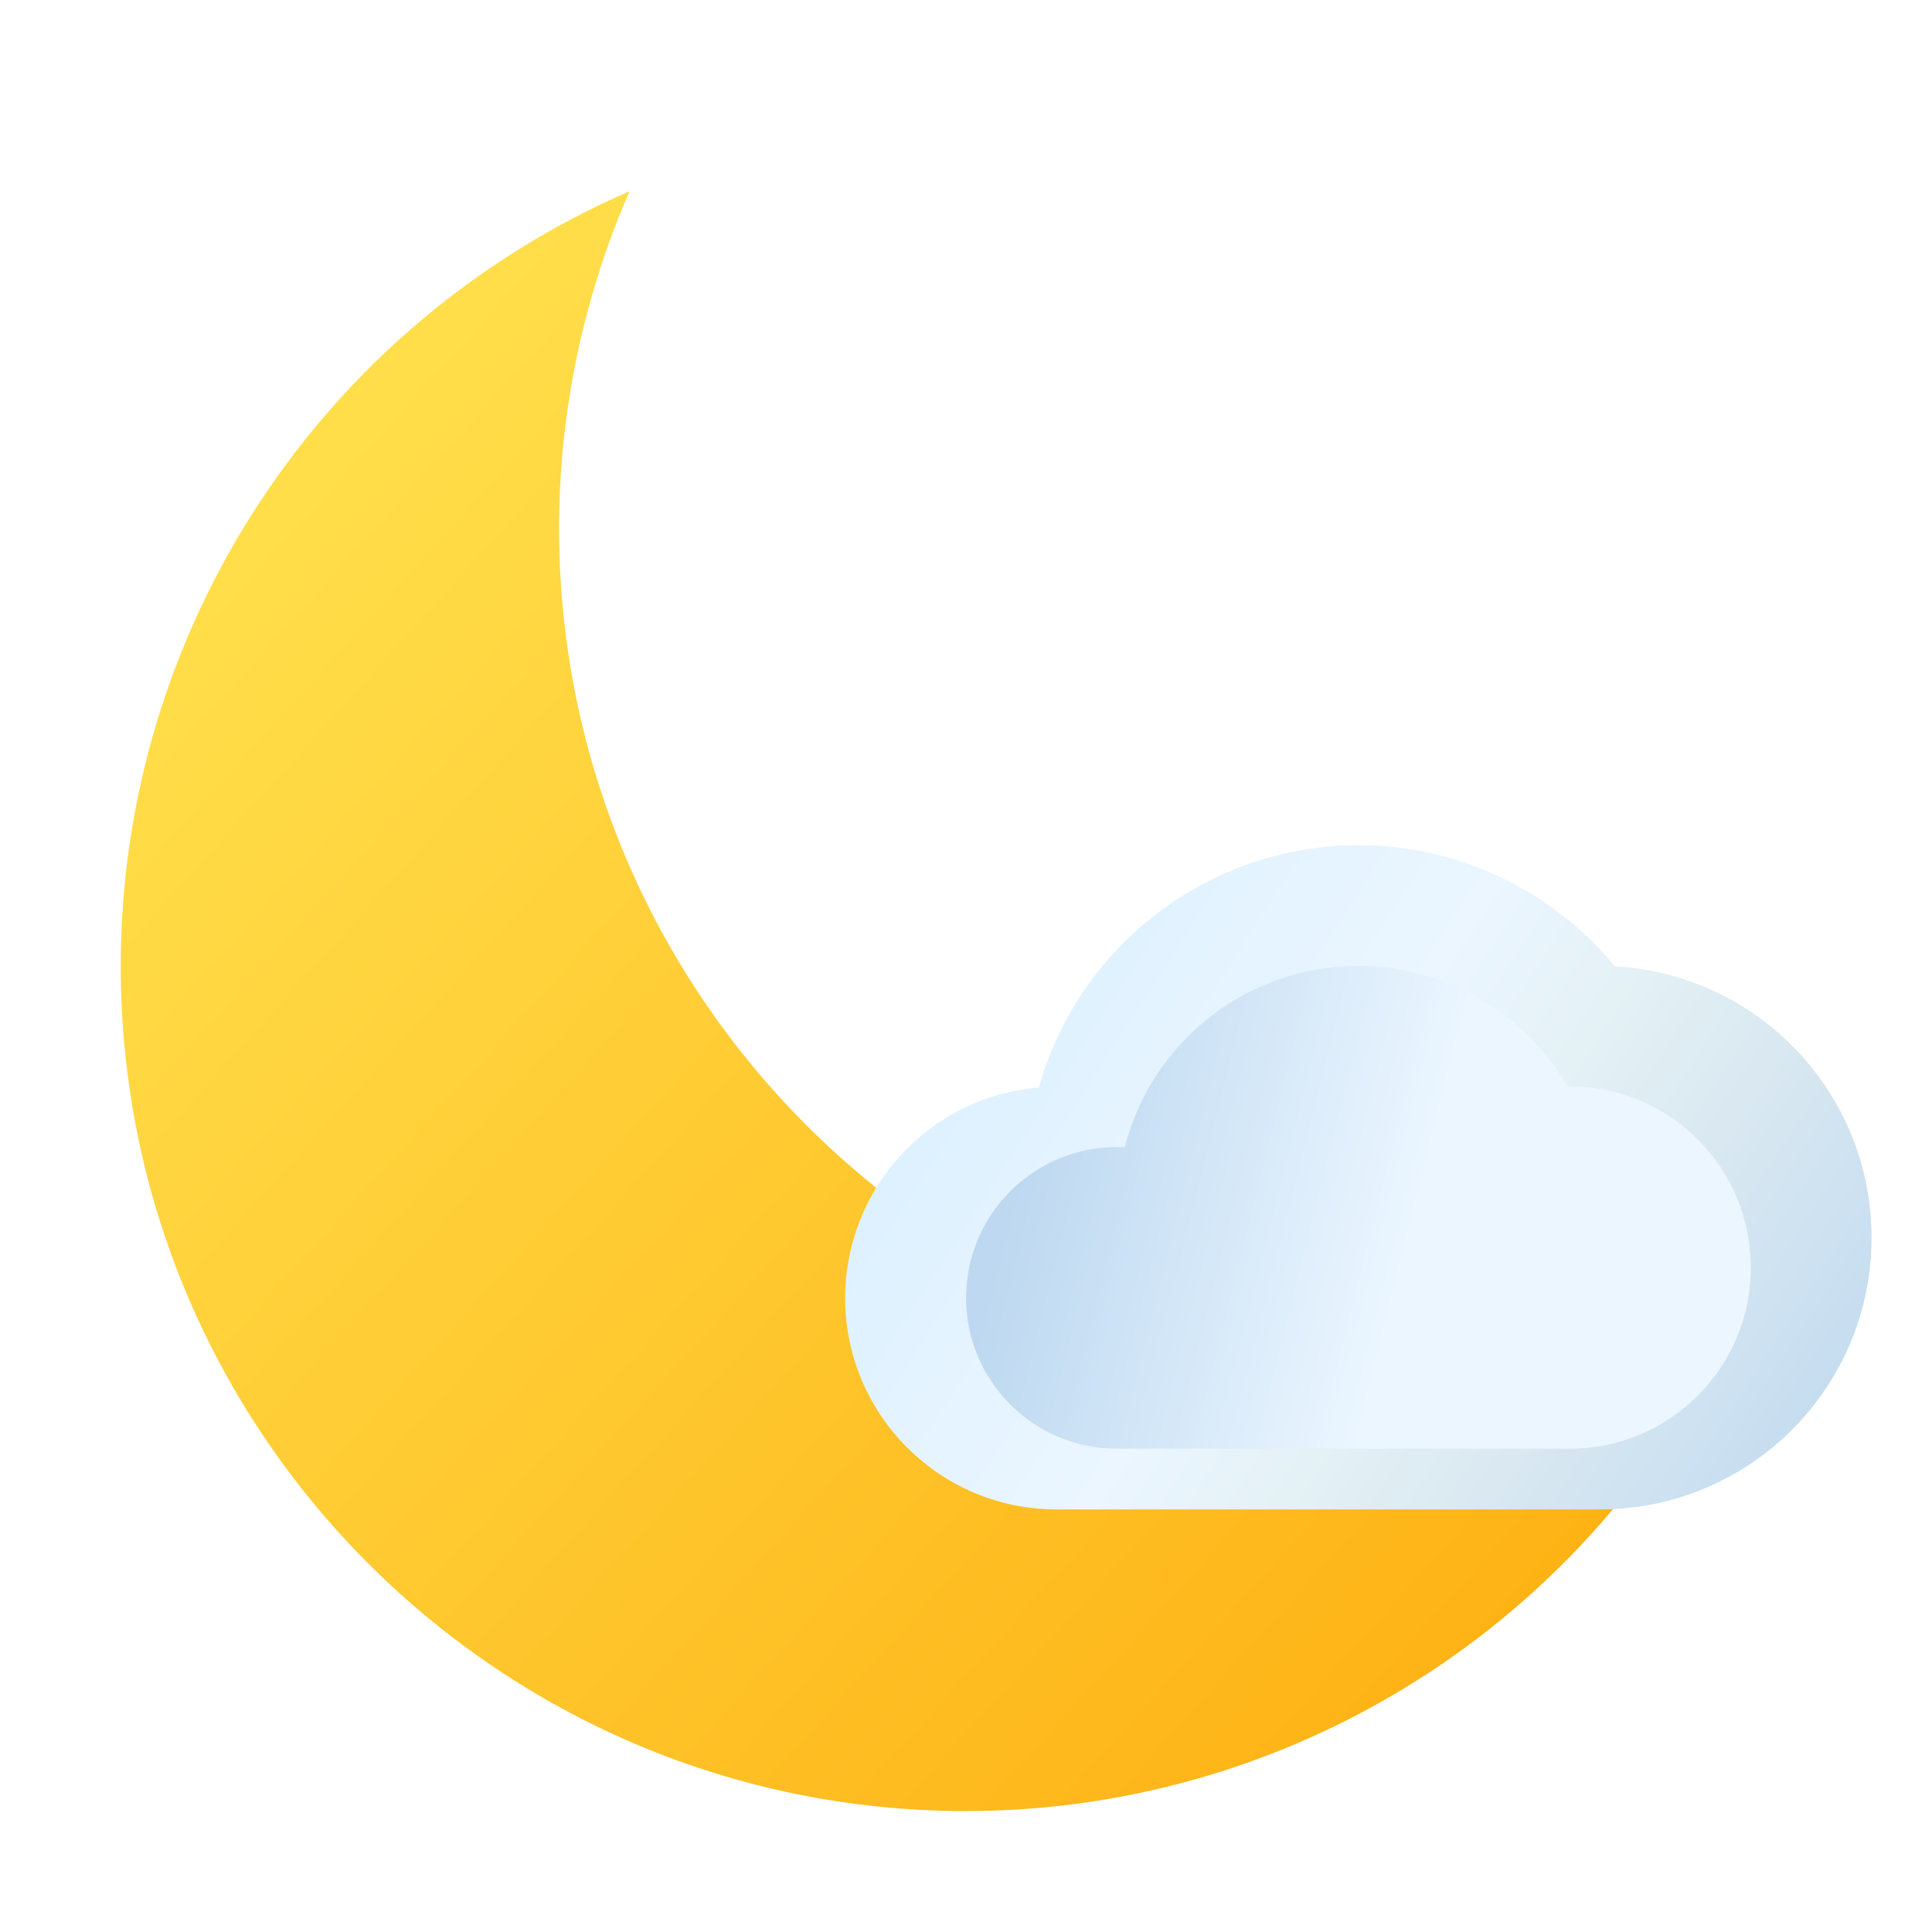
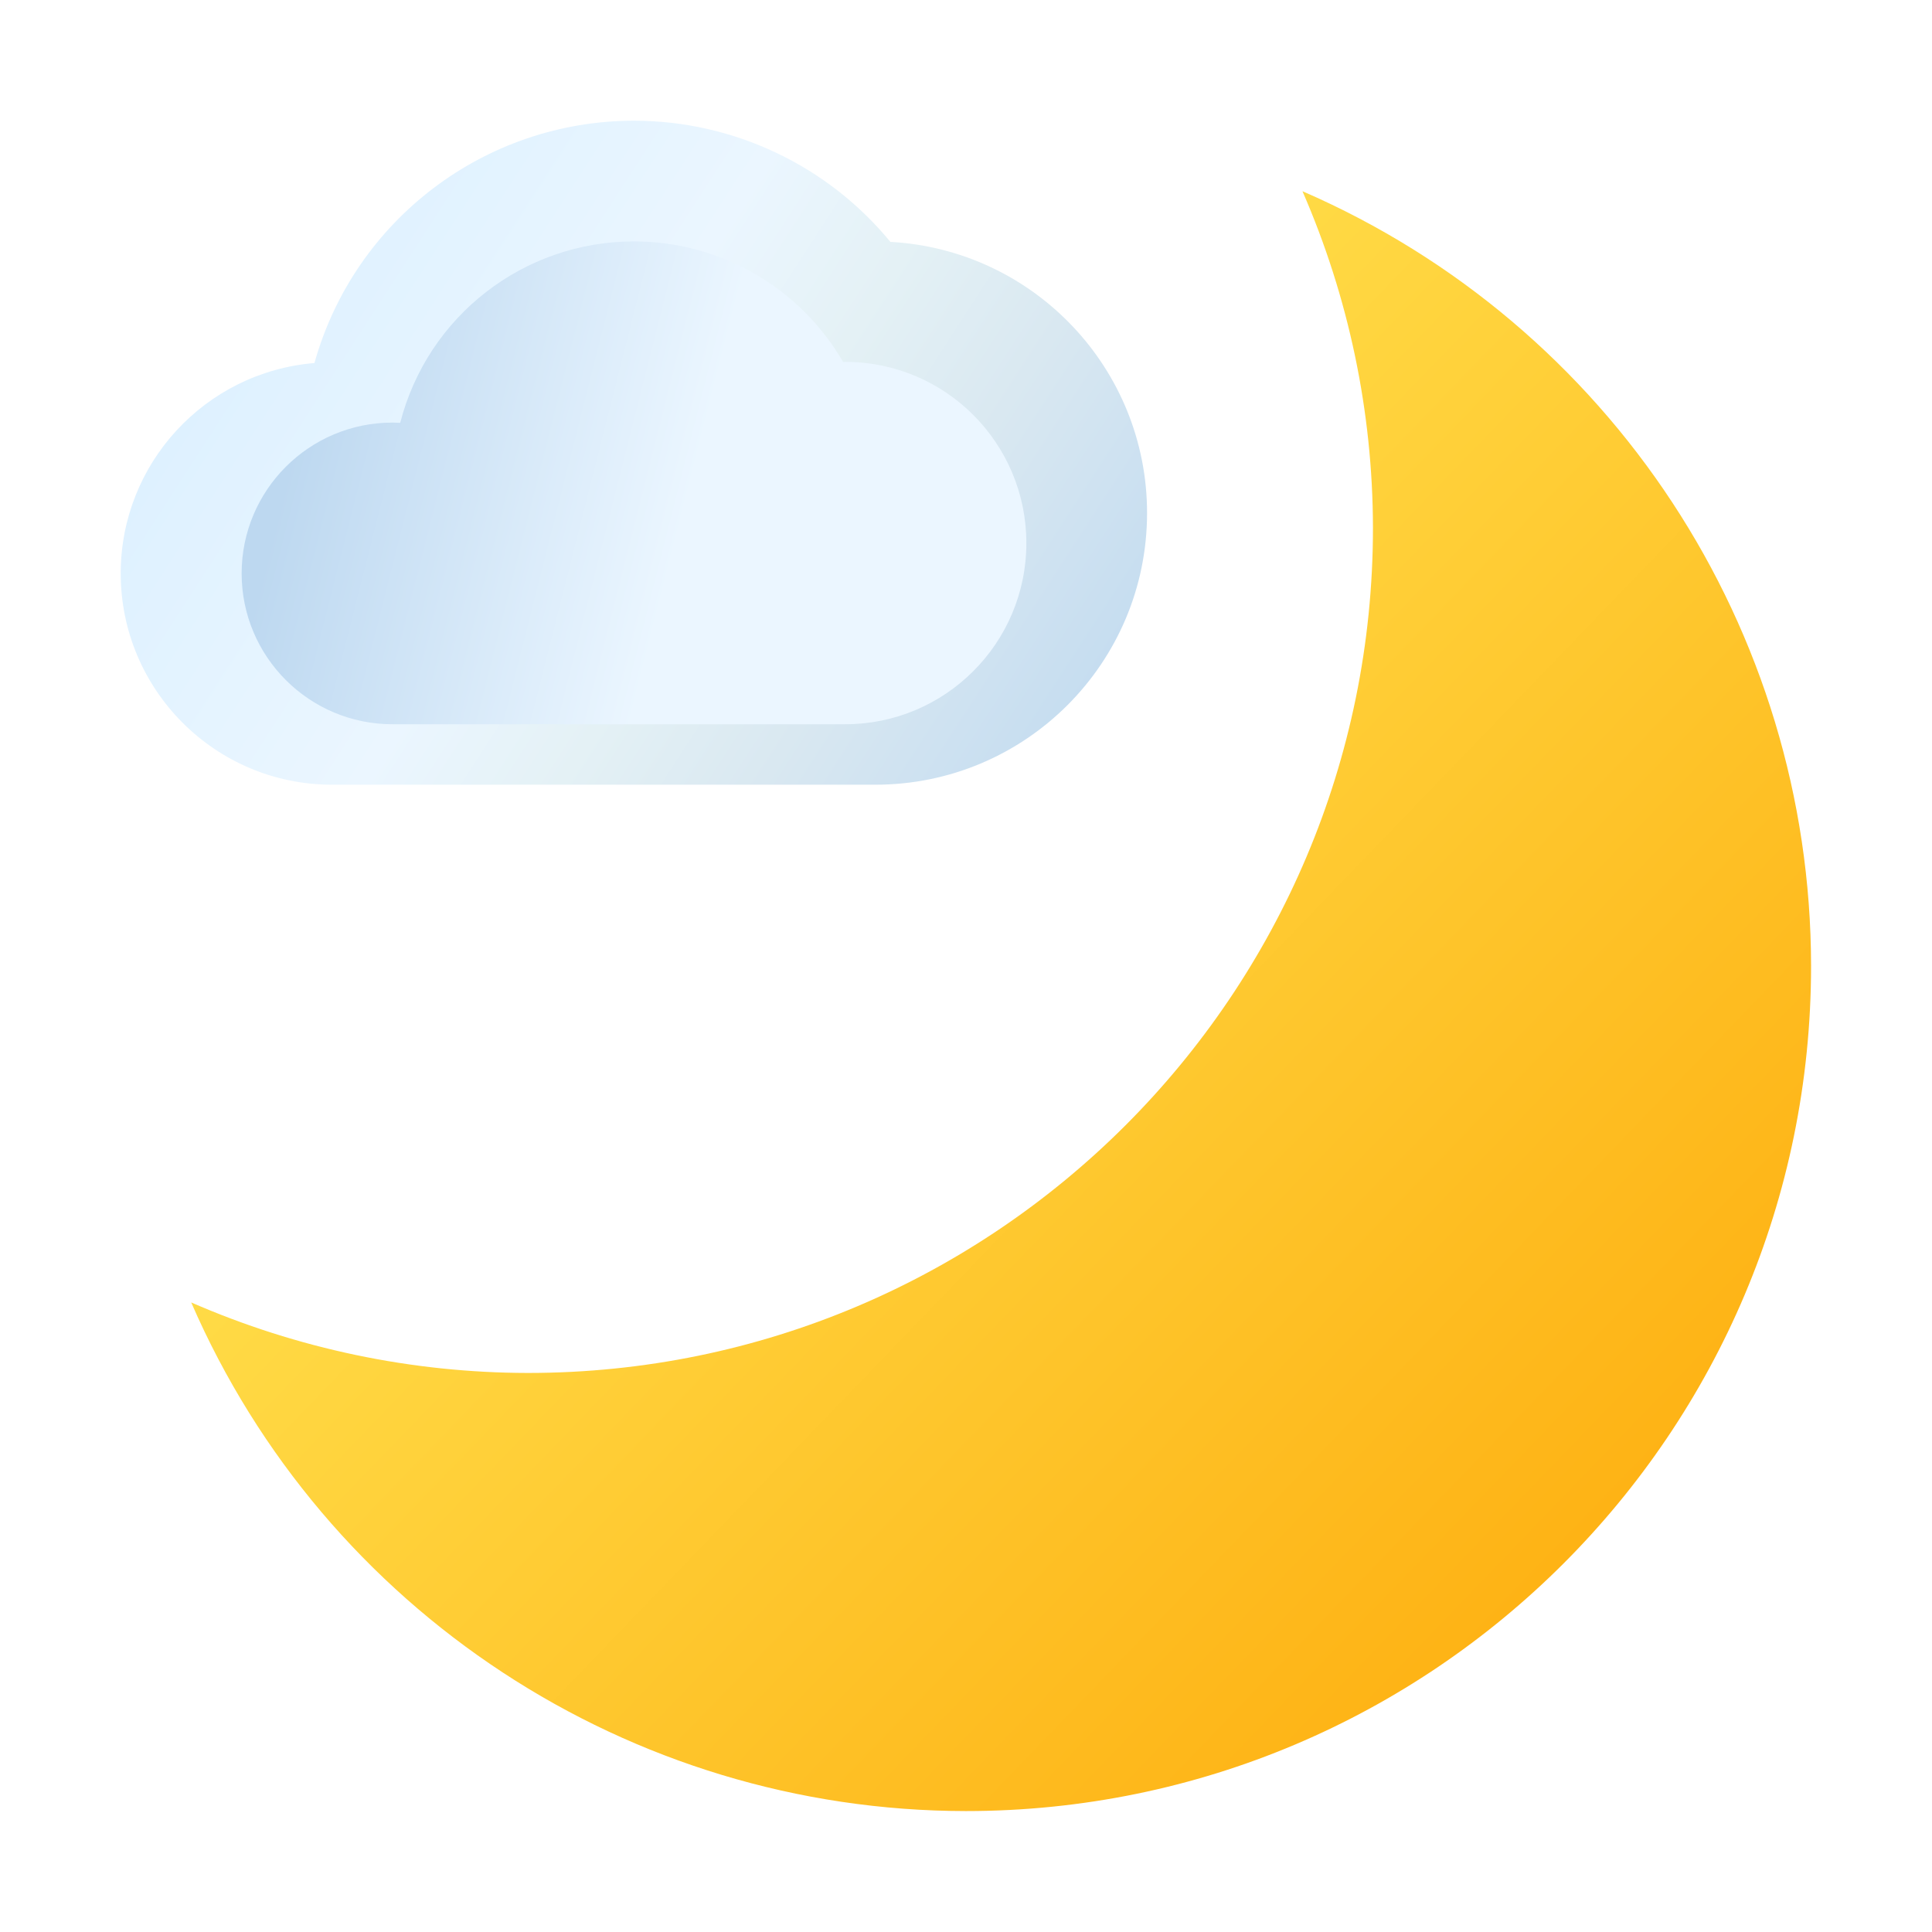
<svg xmlns="http://www.w3.org/2000/svg" xmlns:xlink="http://www.w3.org/1999/xlink" width="32" height="32" viewBox="0 0 8.467 8.467" version="1.1" id="svg5">
  <defs id="defs2">
    <linearGradient id="linearGradient1014">
      <stop style="stop-color:#ffde4a;stop-opacity:1" offset="0" id="stop1010" />
      <stop style="stop-color:#feb315;stop-opacity:1" offset="1" id="stop1012" />
    </linearGradient>
-     <linearGradient xlink:href="#linearGradient1014" id="linearGradient1016" x1="2.381" y1="4.233" x2="13.494" y2="14.287" gradientUnits="userSpaceOnUse" gradientTransform="matrix(0.4827586,0,0,0.4827586,0.1459771,0.1459766)" />
-     <linearGradient xlink:href="#linearGradient1468" id="linearGradient1141" x1="3.704" y1="3.704" x2="8.202" y2="6.615" gradientUnits="userSpaceOnUse" />
+     <linearGradient xlink:href="#linearGradient1014" id="linearGradient1016" x1="11.618" y1="6.274" x2="3.378" y2="14.21" gradientUnits="userSpaceOnUse" gradientTransform="matrix(-0.4827586,0,0,0.4827586,8.320689,0.1459771)" />
+     <linearGradient xlink:href="#linearGradient1468" id="linearGradient1141" x1="3.704" y1="3.704" x2="8.202" y2="6.615" gradientUnits="userSpaceOnUse" gradientTransform="translate(-3.175,-3.175)" />
    <linearGradient id="linearGradient1468">
      <stop style="stop-color:#d6eeff;stop-opacity:1" offset="0" id="stop1464" />
      <stop style="stop-color:#ebf6ff;stop-opacity:1" offset="0.46" id="stop4677" />
      <stop style="stop-color:#e4f1f5;stop-opacity:1" offset="0.597" id="stop4225" />
      <stop style="stop-color:#d9e8f1;stop-opacity:1;" offset="0.735" id="stop4611" />
      <stop style="stop-color:#bdd8f0;stop-opacity:1" offset="1" id="stop1466" />
    </linearGradient>
-     <linearGradient xlink:href="#linearGradient1964" id="linearGradient1952" x1="7.673" y1="5.556" x2="4.553" y2="4.766" gradientUnits="userSpaceOnUse" />
+     <linearGradient xlink:href="#linearGradient1964" id="linearGradient1952" x1="7.673" y1="5.556" x2="4.553" y2="4.766" gradientUnits="userSpaceOnUse" gradientTransform="translate(-3.175,-3.175)" />
    <linearGradient id="linearGradient1964">
      <stop style="stop-color:#ebf6ff;stop-opacity:1" offset="0.46" id="stop1956" />
      <stop style="stop-color:#bdd8f0;stop-opacity:1" offset="1" id="stop1962" />
    </linearGradient>
  </defs>
-   <path id="path850" style="fill:url(#linearGradient1016);fill-opacity:1;stroke-width:1.444;stroke-linecap:round;stroke-linejoin:round;stroke-dasharray:17.331, 1.444" d="M 2.759,0.838 A 3.704,3.704 0 0 0 0.529,4.233 3.704,3.704 0 0 0 4.233,7.937 3.704,3.704 0 0 0 7.629,5.708 3.704,3.704 0 0 1 6.154,6.017 3.704,3.704 0 0 1 2.45,2.313 3.704,3.704 0 0 1 2.759,0.838 Z" />
-   <path id="path379" style="fill:url(#linearGradient1141);fill-opacity:1;stroke-width:0.463;stroke-linecap:round;stroke-linejoin:round" d="M 5.953,3.704 C 5.301,3.705 4.729,4.139 4.553,4.766 4.073,4.806 3.704,5.207 3.704,5.689 c 0,0.511 0.415,0.926 0.926,0.926 0,0 2.249,-3e-7 2.381,0 0.658,-1e-7 1.191,-0.533 1.191,-1.191 C 8.202,4.792 7.708,4.27 7.077,4.235 6.801,3.899 6.388,3.704 5.953,3.704 Z" />
-   <path id="path1143" style="fill:url(#linearGradient1952);fill-opacity:1;stroke-width:0.529;stroke-linecap:round;stroke-linejoin:round" d="m 5.953,4.233 c -0.483,3.495e-4 -0.904,0.327 -1.024,0.795 -0.011,-6.378e-4 -0.023,-9.824e-4 -0.034,-0.001 -0.365,0 -0.661,0.296 -0.661,0.661 0,0.365 0.296,0.661 0.661,0.661 h 1.984 c 0.438,0 0.794,-0.355 0.794,-0.794 0,-0.438 -0.355,-0.794 -0.794,-0.794 -0.003,1.541e-4 -0.006,3.263e-4 -0.009,5.168e-4 C 6.681,4.435 6.331,4.233 5.953,4.233 Z" />
+   <path id="path850" style="fill:url(#linearGradient1016);fill-opacity:1;stroke-width:1.444;stroke-linecap:round;stroke-linejoin:round;stroke-dasharray:17.331, 1.444" d="M 5.708,0.838 A 3.704,3.704 0 0 1 7.937,4.233 3.704,3.704 0 0 1 4.233,7.937 3.704,3.704 0 0 1 0.838,5.708 3.704,3.704 0 0 0 2.313,6.017 3.704,3.704 0 0 0 6.017,2.313 3.704,3.704 0 0 0 5.708,0.838 Z" />
+   <path id="path379" style="fill:url(#linearGradient1141);fill-opacity:1;stroke-width:0.463;stroke-linecap:round;stroke-linejoin:round" d="m 2.778,0.529 c -0.652,5.148e-4 -1.224,0.434 -1.4,1.062 -0.48,0.04 -0.849,0.441 -0.849,0.922 0,0.511 0.415,0.926 0.926,0.926 0,0 2.249,-3e-7 2.381,0 0.658,-10e-8 1.191,-0.533 1.191,-1.191 C 5.027,1.617 4.533,1.095 3.902,1.06 3.626,0.724 3.213,0.529 2.778,0.529 Z" />
+   <path id="path1143" style="fill:url(#linearGradient1952);fill-opacity:1;stroke-width:0.529;stroke-linecap:round;stroke-linejoin:round" d="m 2.778,1.058 c -0.483,3.495e-4 -0.904,0.327 -1.024,0.795 -0.011,-6.378e-4 -0.023,-9.824e-4 -0.034,-0.001 -0.365,0 -0.661,0.296 -0.661,0.661 0,0.365 0.296,0.661 0.661,0.661 h 1.984 c 0.438,0 0.794,-0.355 0.794,-0.794 0,-0.438 -0.355,-0.794 -0.794,-0.794 -0.003,1.541e-4 -0.006,3.263e-4 -0.009,5.168e-4 C 3.506,1.26 3.156,1.058 2.778,1.058 Z" />
</svg>
